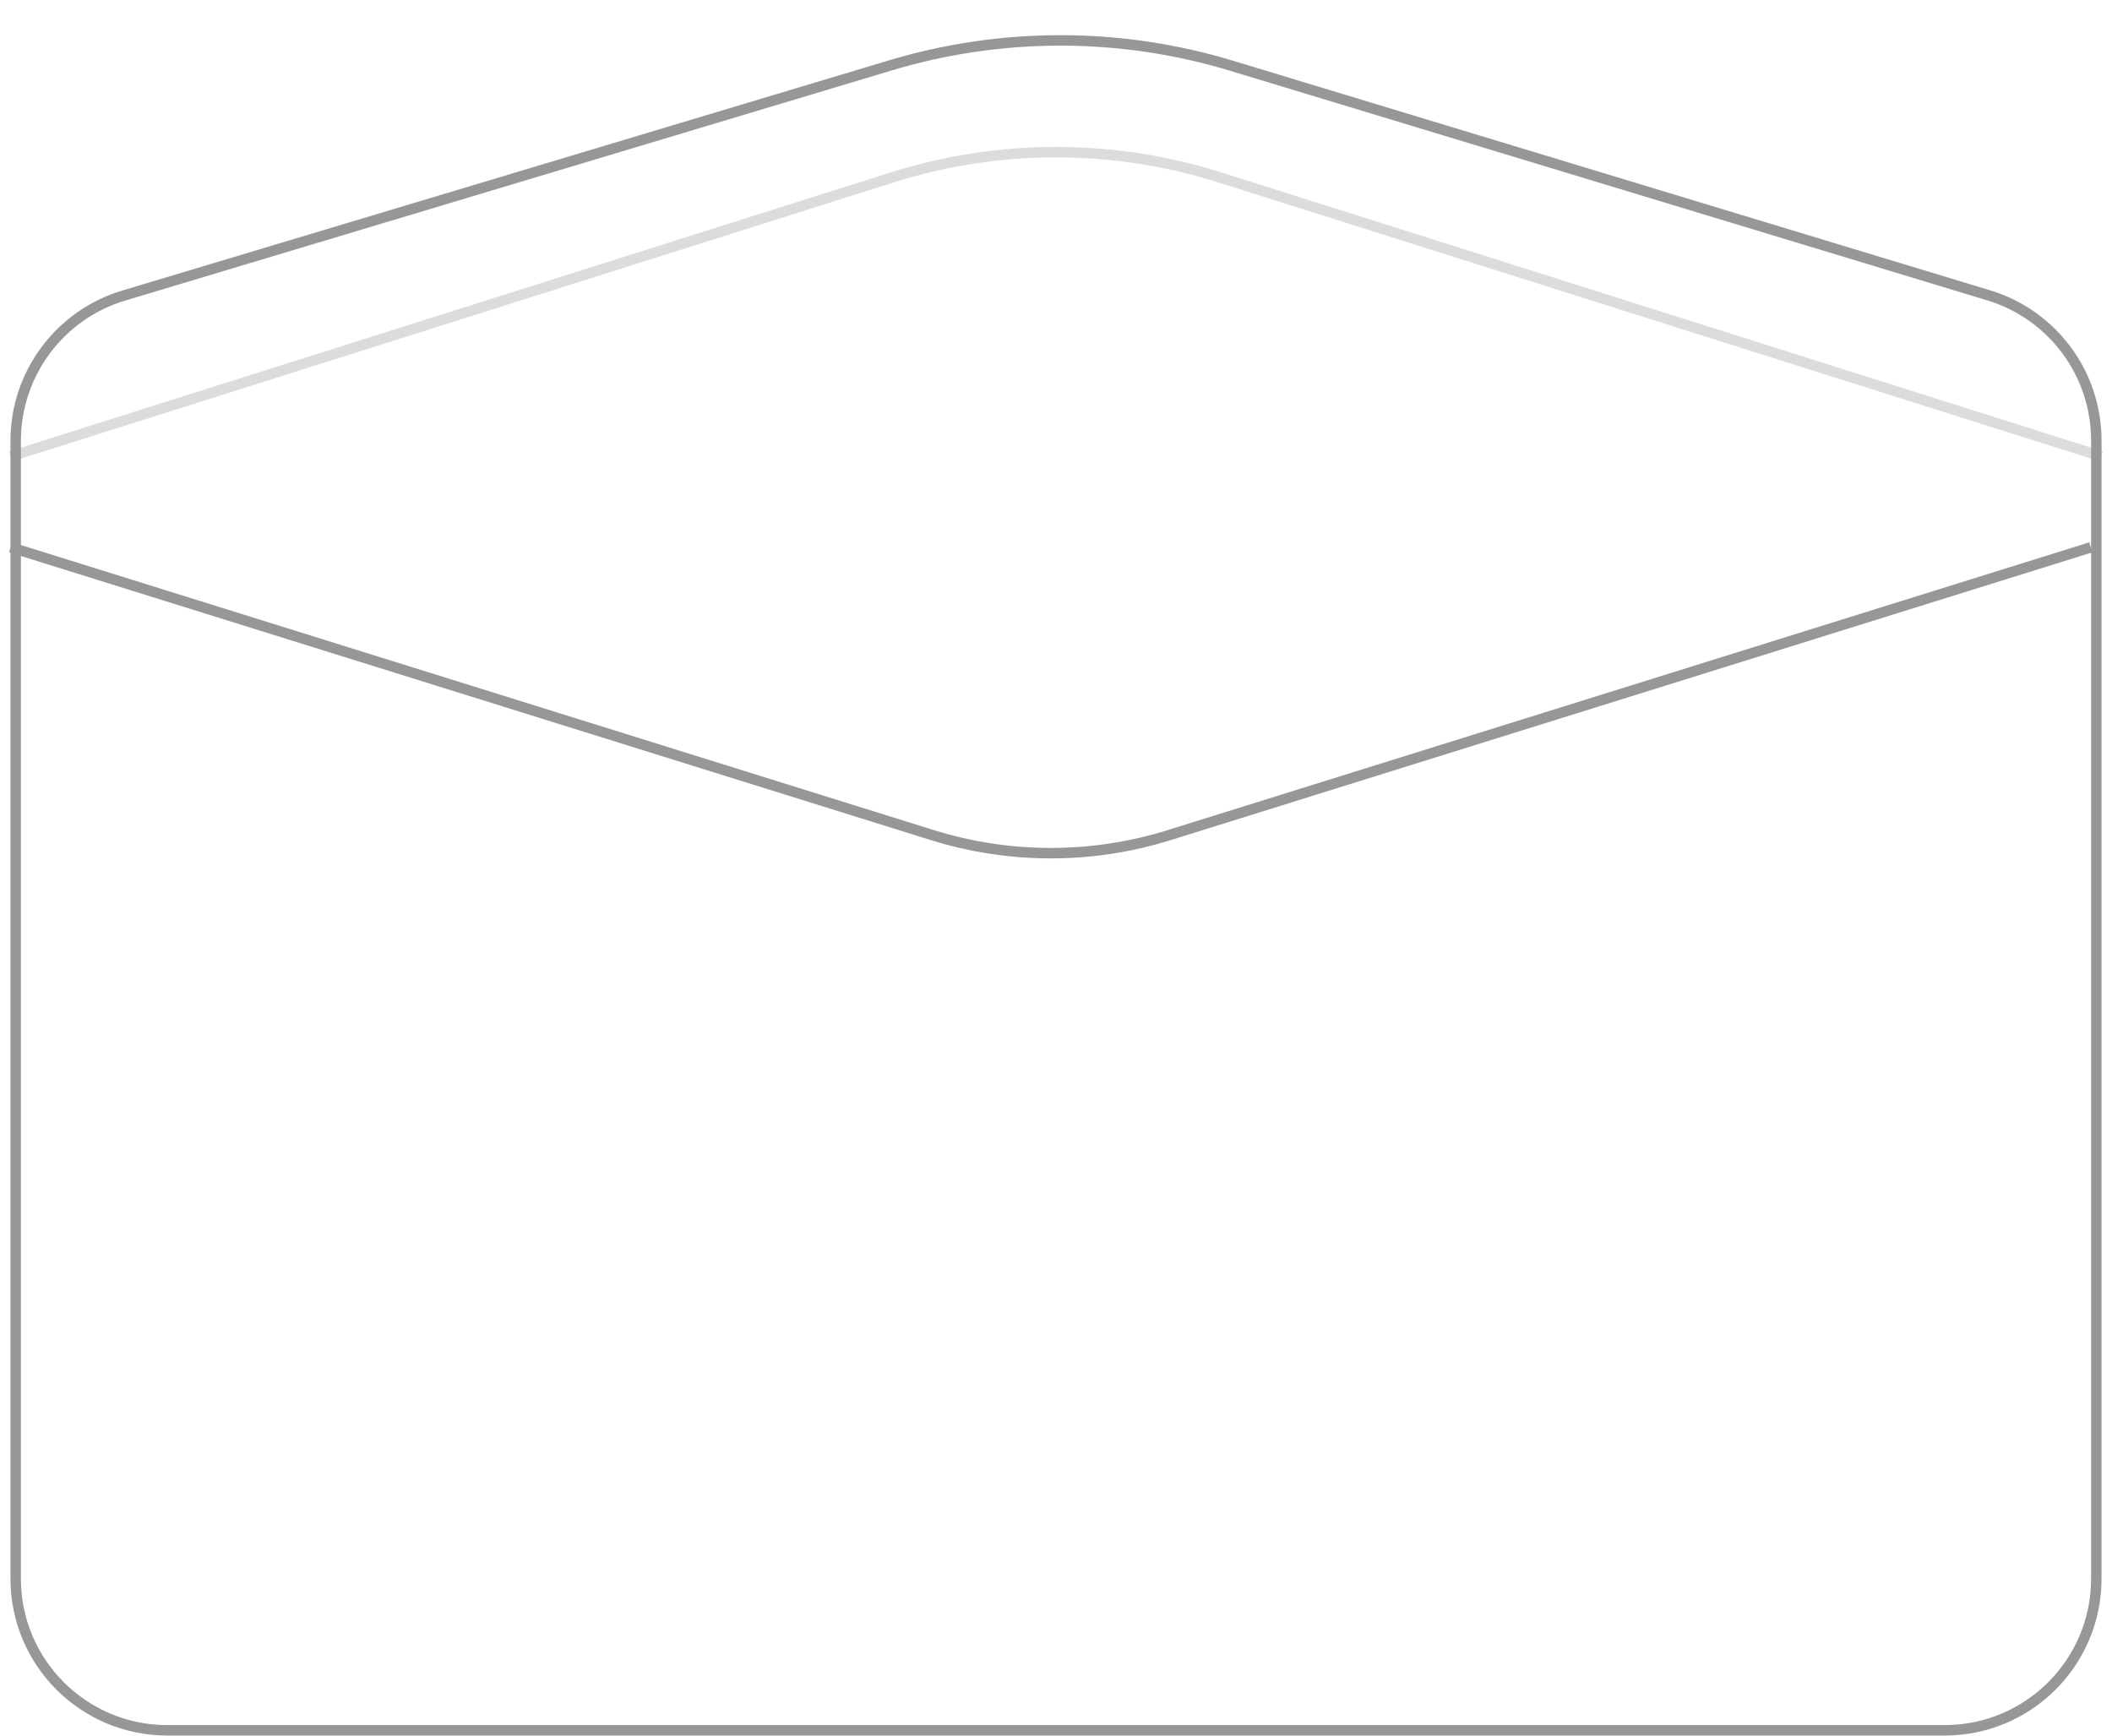
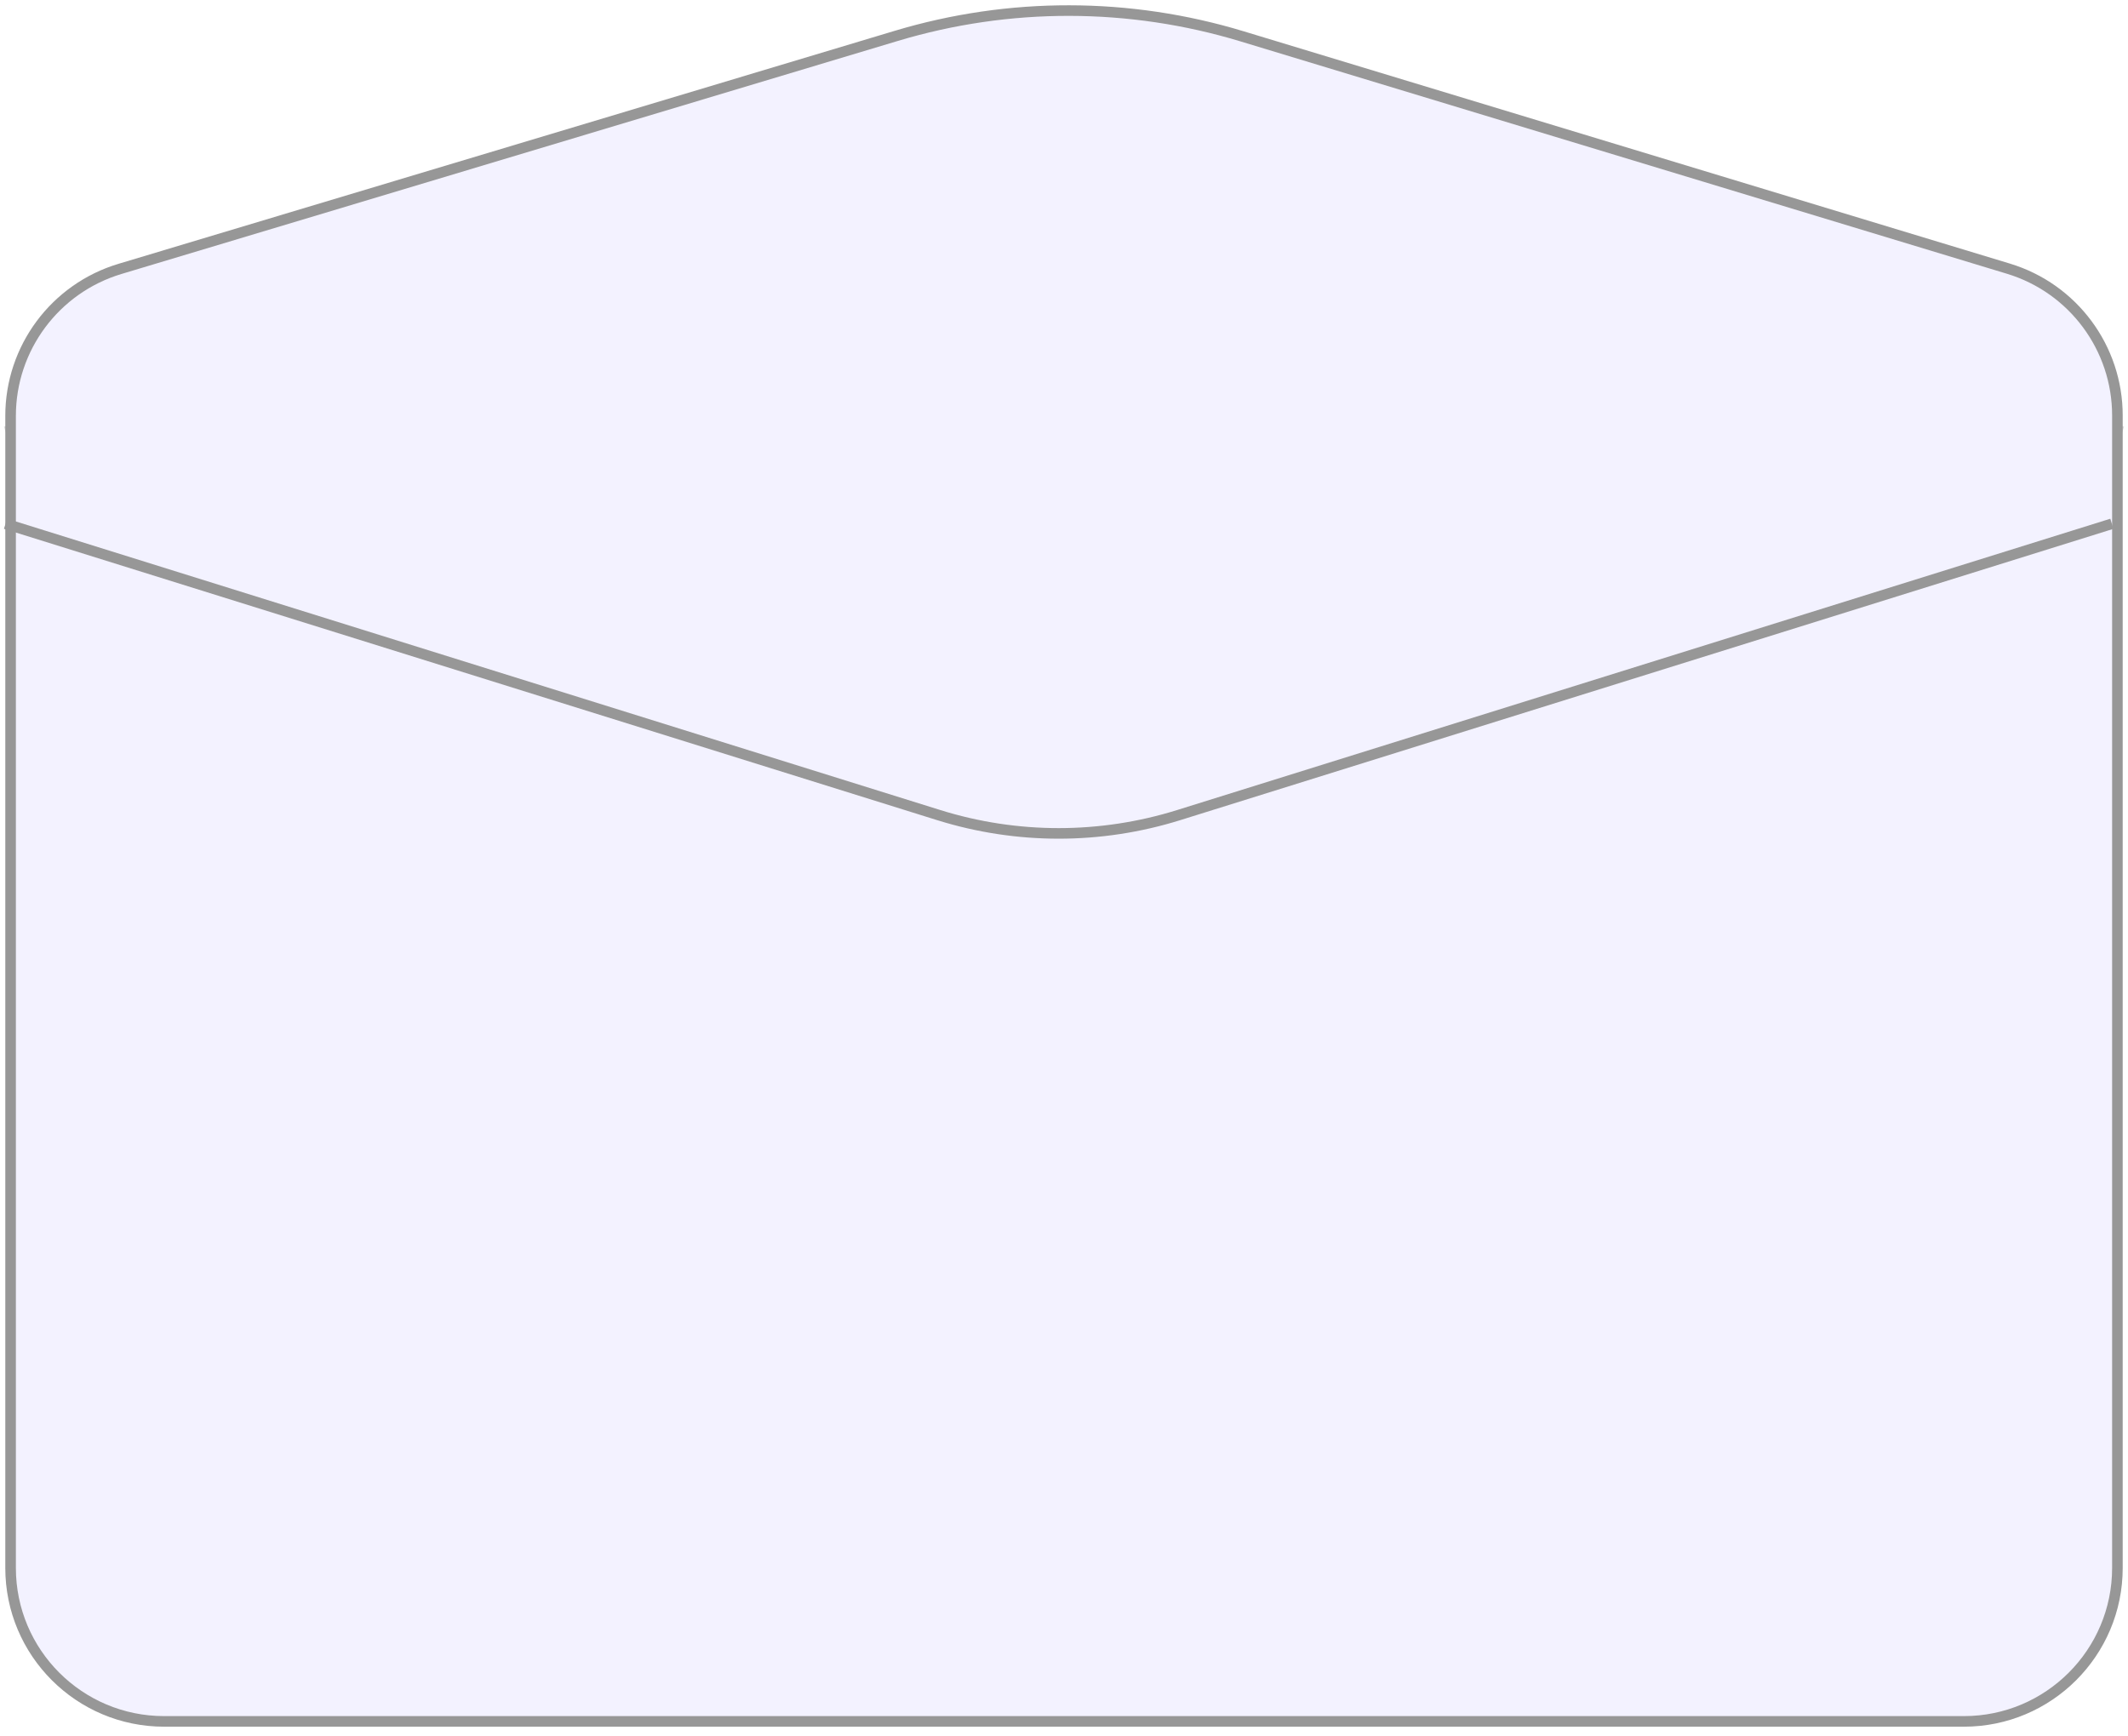
- <svg xmlns="http://www.w3.org/2000/svg" width="202px" height="166px" viewBox="0 0 202 166" version="1.1">
+ <svg xmlns="http://www.w3.org/2000/svg" width="201px" height="164px" viewBox="0 0 201 164" version="1.1">
  <g id="Page-1" stroke="none" stroke-width="1" fill="none" fill-rule="evenodd">
-     <g id="Mobile-White" transform="translate(-59, -2571)">
-       <g id="mail-back" transform="translate(60, 2571.826)">
-         <path d="M0.5,42.674 L84.31,16.15 C94.52,12.918 105.48,12.918 115.69,16.15 L199.5,42.674 L199.5,42.674" id="main-line-top" stroke="#DCDCDC" stroke-linecap="square" />
-         <path d="M84.171,5.425 C94.819,2.228 106.175,2.243 116.814,5.47 L116.814,5.47 L189.208,27.424 C192.264,28.35 194.837,30.223 196.646,32.662 C198.455,35.1 199.5,38.106 199.5,41.3 L199.5,41.3 L199.5,150.174 C199.5,154.178 197.877,157.803 195.253,160.427 C192.629,163.051 189.004,164.674 185,164.674 L185,164.674 L15,164.674 C10.996,164.674 7.371,163.051 4.747,160.427 C2.123,157.803 0.5,154.178 0.5,150.174 L0.5,150.174 L0.5,41.332 C0.5,38.131 1.55,35.119 3.366,32.678 C5.182,30.236 7.765,28.365 10.83,27.444 L10.83,27.444 Z" id="main-frame" stroke="#979797" />
-         <path d="M0.5,51.674 L88.174,79.05 C95.549,81.353 103.451,81.353 110.826,79.05 L198.5,51.674 L198.5,51.674" id="mail-line-bottom" stroke="#979797" stroke-linecap="square" />
+     <g id="Artboard" transform="translate(-510, -766)">
+       <g id="mail-back" transform="translate(511, 767)">
+         <path d="M0,39.636 L83.81,13.111 C94.02,9.88 104.98,9.88 115.19,13.111 L199,39.636 L199,39.636" id="main-line-top" stroke="#DCDCDC" stroke-linecap="square" />
+         <path d="M83.671,2.386 C94.319,-0.811 105.675,-0.795 116.314,2.432 L116.314,2.432 L188.708,24.385 C191.764,25.312 194.337,27.184 196.146,29.623 C197.955,32.062 199,35.068 199,38.261 L199,38.261 L199,147.136 C199,151.14 197.377,154.765 194.753,157.389 C192.129,160.013 188.504,161.636 184.5,161.636 L184.5,161.636 L14.5,161.636 C10.496,161.636 6.871,160.013 4.247,157.389 C1.623,154.765 0,151.14 0,147.136 L0,147.136 L0,38.293 C0,35.092 1.05,32.081 2.866,29.639 C4.682,27.198 7.265,25.326 10.33,24.406 L10.33,24.406 L83.671,2.386 Z" id="main-frame" stroke="#979797" fill="#F3F2FF" />
+         <path d="M0,48.636 L87.674,76.012 C95.049,78.315 102.951,78.315 110.326,76.012 L198,48.636 L198,48.636" id="mail-line-bottom" stroke="#979797" stroke-linecap="square" />
      </g>
    </g>
  </g>
</svg>
